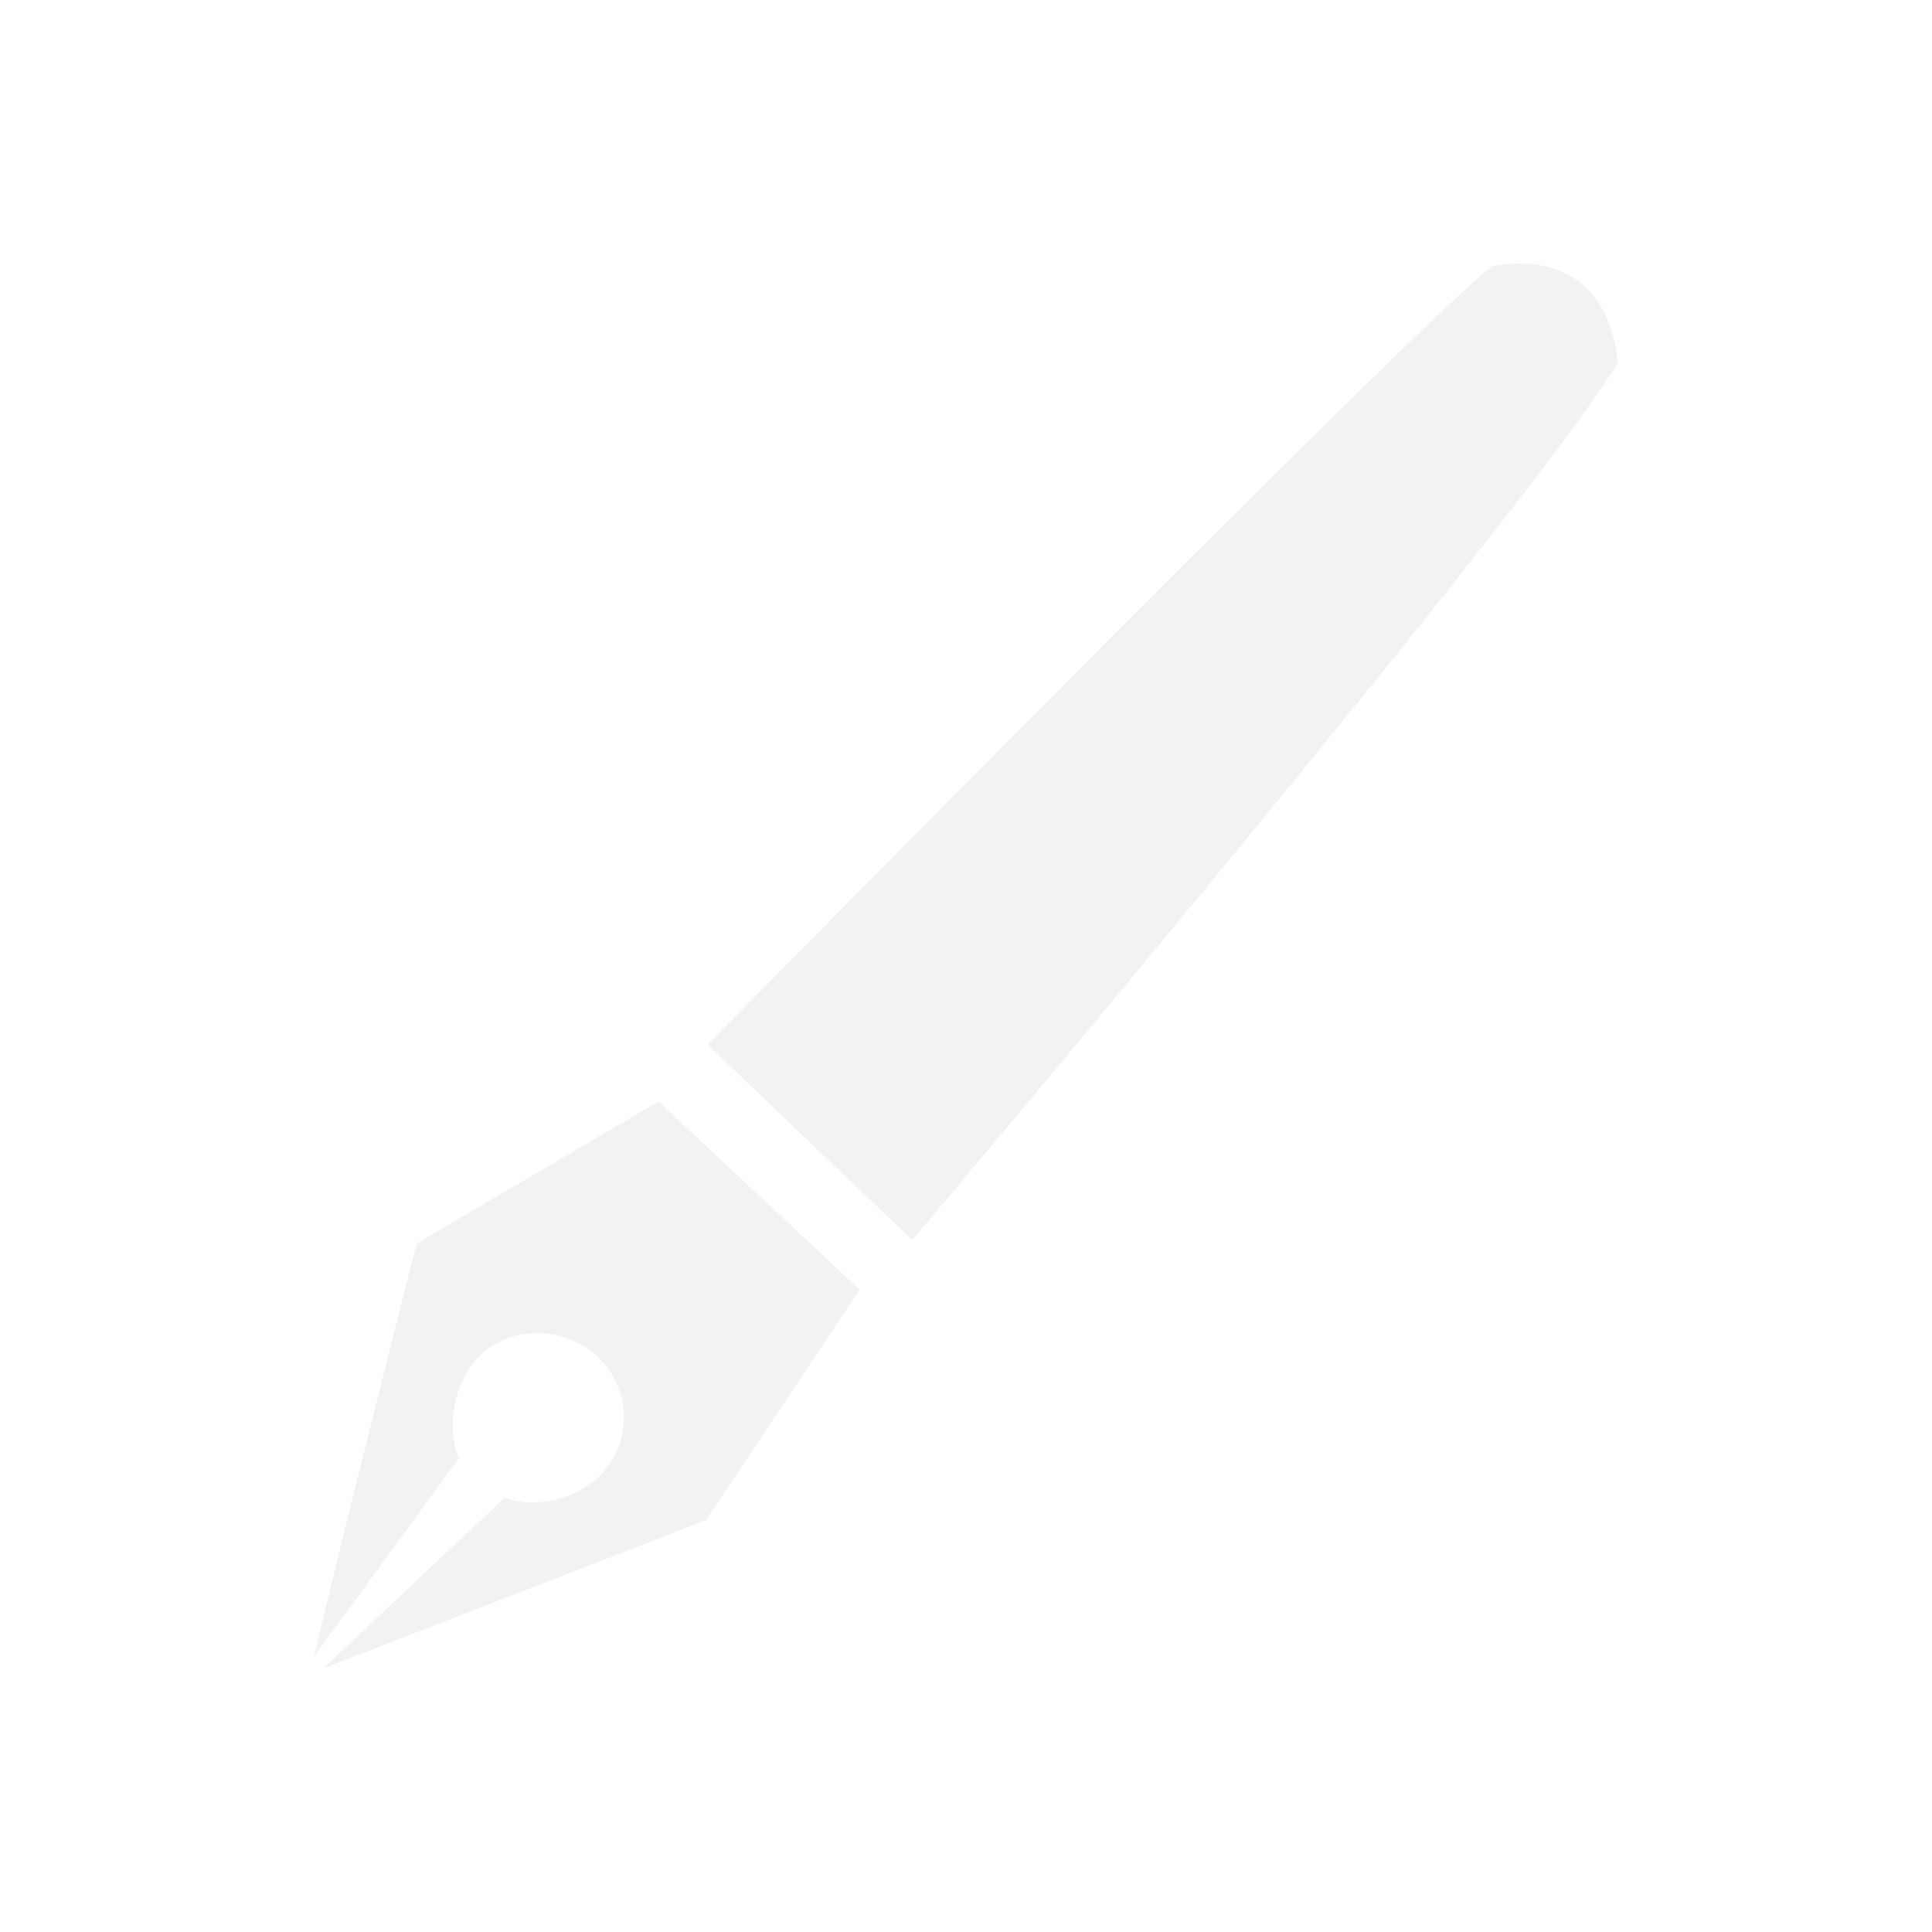
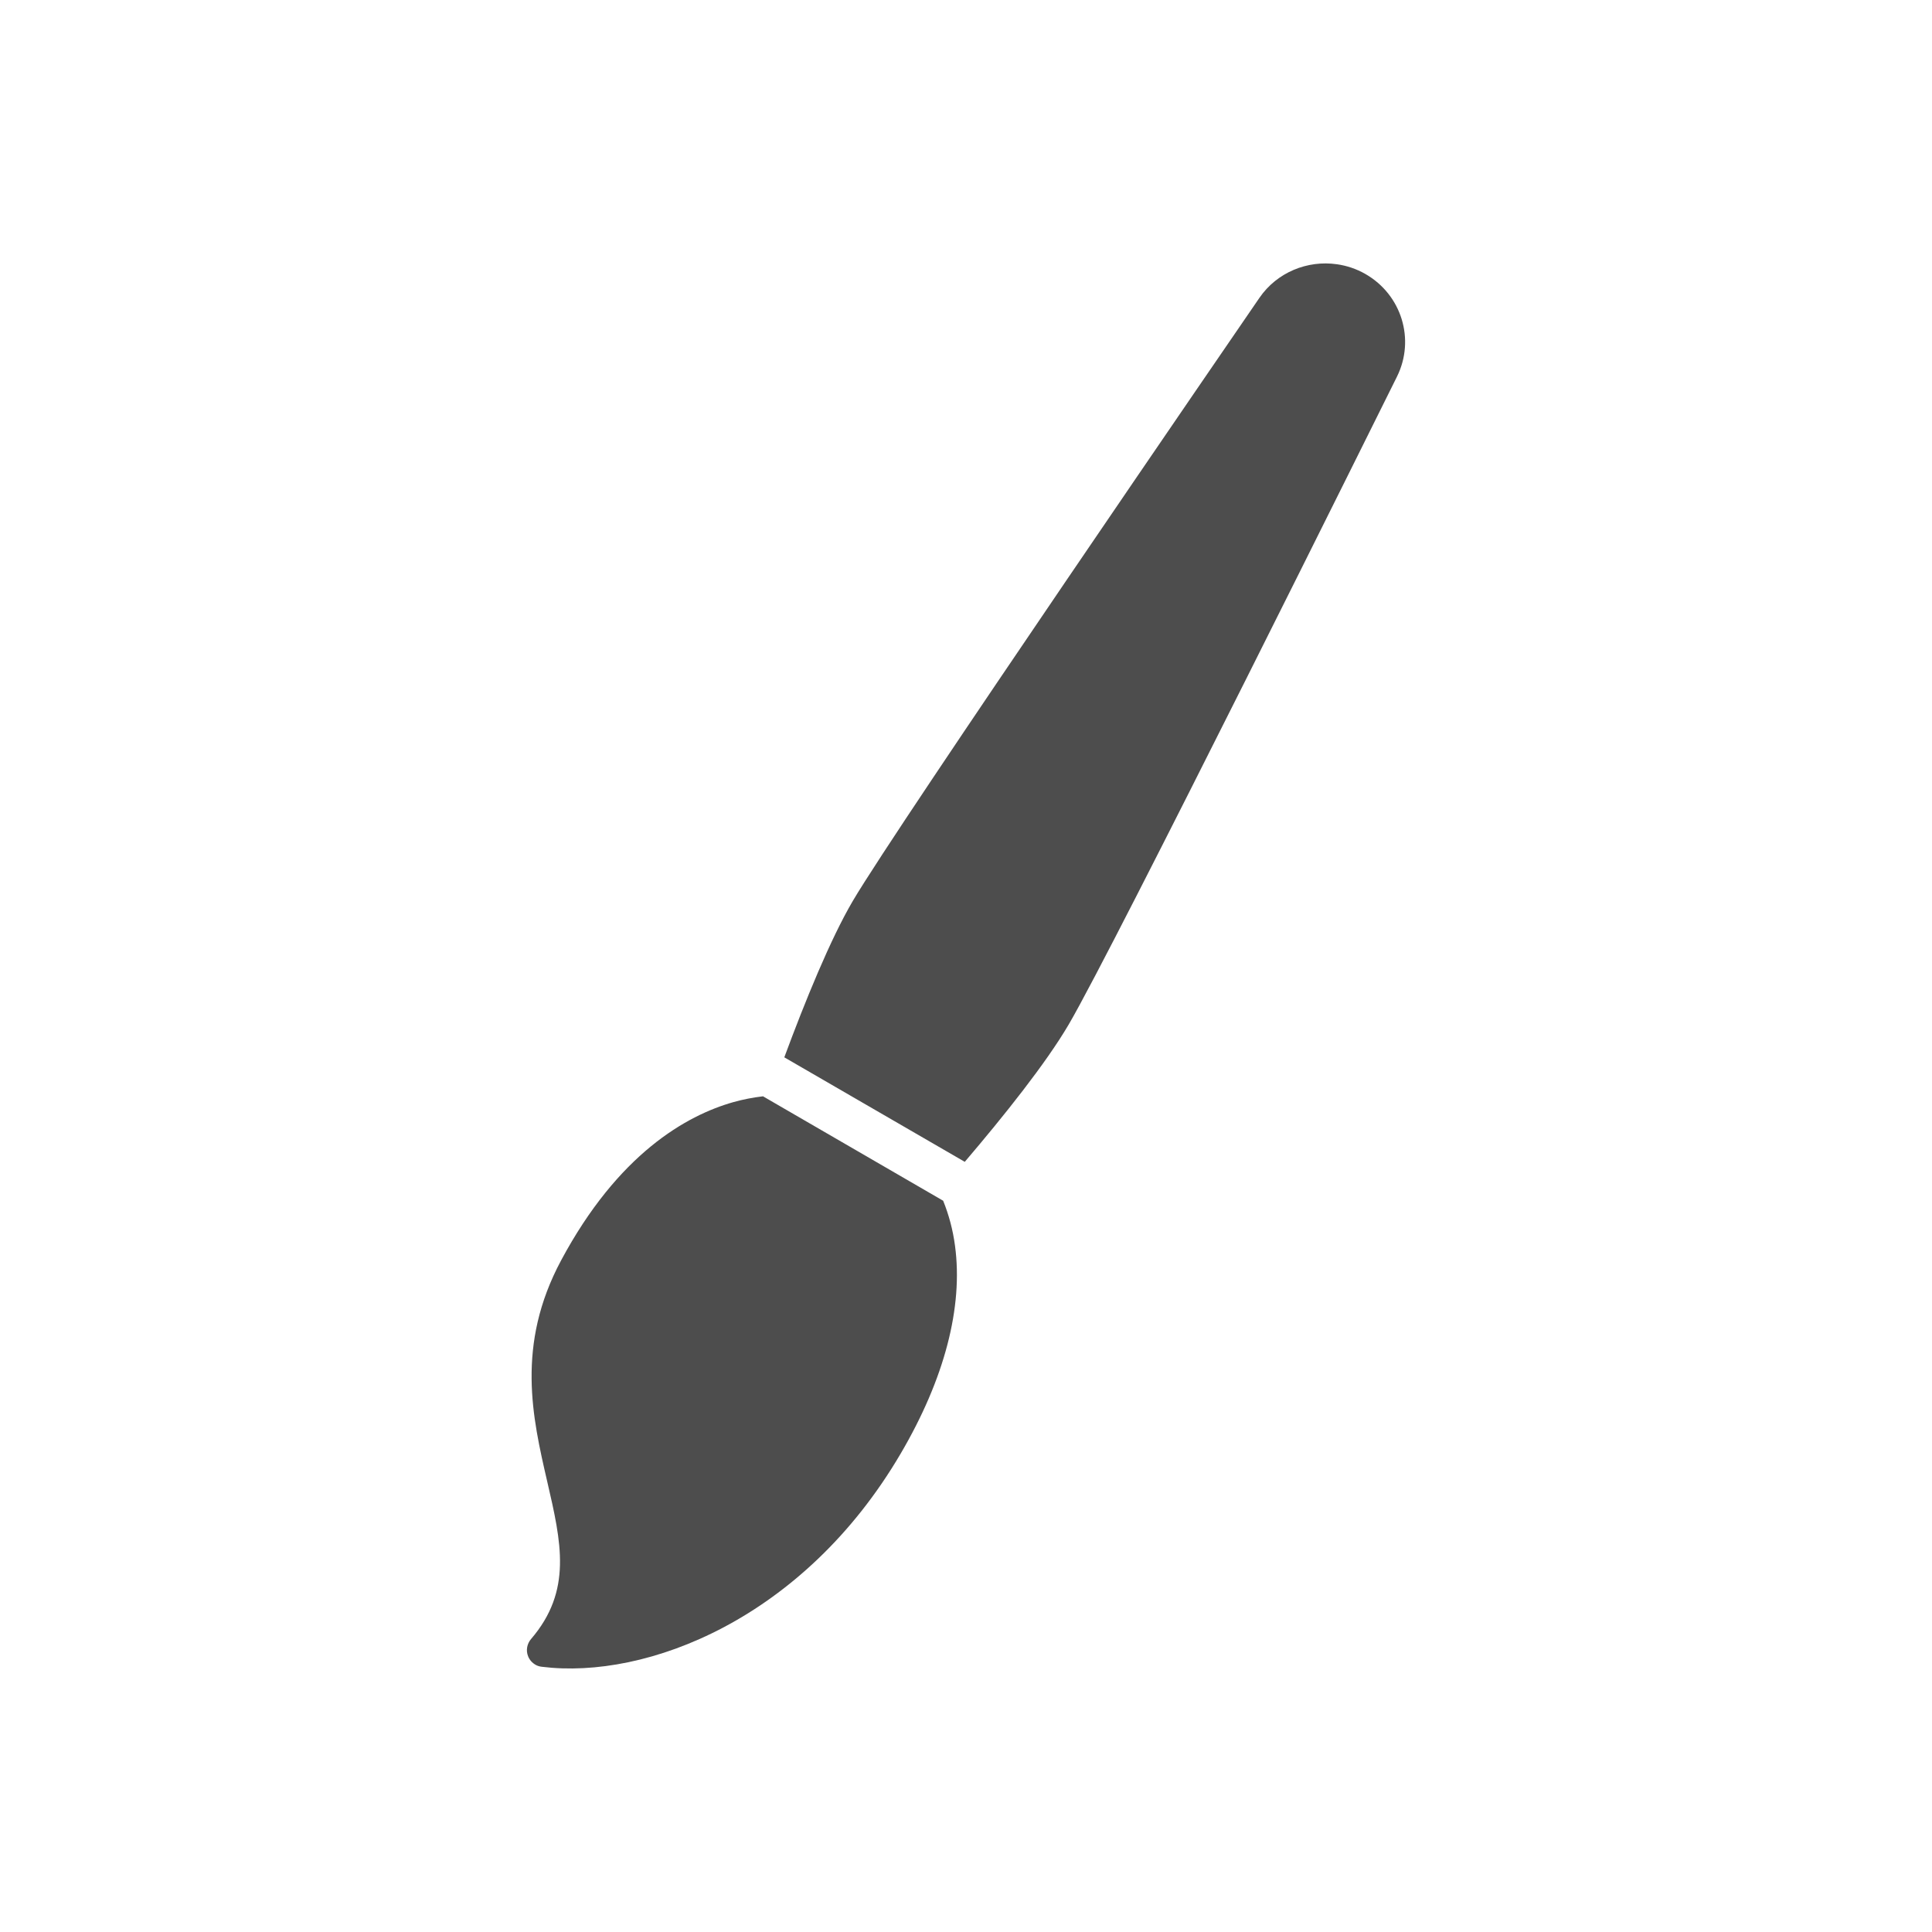
<svg xmlns="http://www.w3.org/2000/svg" viewBox="0 0 22 22">
  <defs id="defs3051">
    <style type="text/css" id="current-color-scheme">
     .ColorScheme-Text {
-        color:#f2f2f2;
+        color:#4d4d4d;
     }
     </style>
  </defs>
-   <path style="fill:currentColor;fill-opacity:1;stroke:none" d="m17.199 3.004c-.122.008-.203.027-.203.027-.661.453-8.938 8.865-8.938 8.865l2.33 2.225s7.017-8.303 8.035-9.992c-.112-1.066-.858-1.149-1.225-1.125zm-9.701 9.539-2.754 1.617s-.86 3.381-1.168 4.703l1.652-2.262c-.15-.333-.059-.842.203-1.129.353-.384.98-.384 1.365-.031.386.353.413.95.061 1.336-.267.293-.762.409-1.111.279l-2.066 1.943 4.357-1.688 1.752-2.625z" class="ColorScheme-Text" />
+   <path style="fill:currentColor;fill-opacity:1;stroke:none" d="m15.223 3.009c-.334-.048-.682.091-.882.383-.168.245-4.122 6.003-4.631 6.869-.254.433-.541 1.136-.779 1.779l2.055 1.19c.447-.524.925-1.123 1.183-1.563.515-.877 3.607-7.114 3.739-7.379.209-.423.052-.932-.36-1.168-.103-.059-.213-.095-.324-.111zm-6.536 9.475c-.112.013-.225.035-.336.066-.536.152-1.312.589-1.962 1.803-.516.964-.326 1.788-.158 2.516.161.696.288 1.245-.184 1.795-.046.054-.06.129-.034.195.016.042.047.076.085.098.022.013.047.02.073.023 1.194.148 2.981-.548 4.083-2.424.501-.852.715-1.671.621-2.369-.024-.182-.07-.353-.135-.514l-2.053-1.19z" class="ColorScheme-Text" />
</svg>
